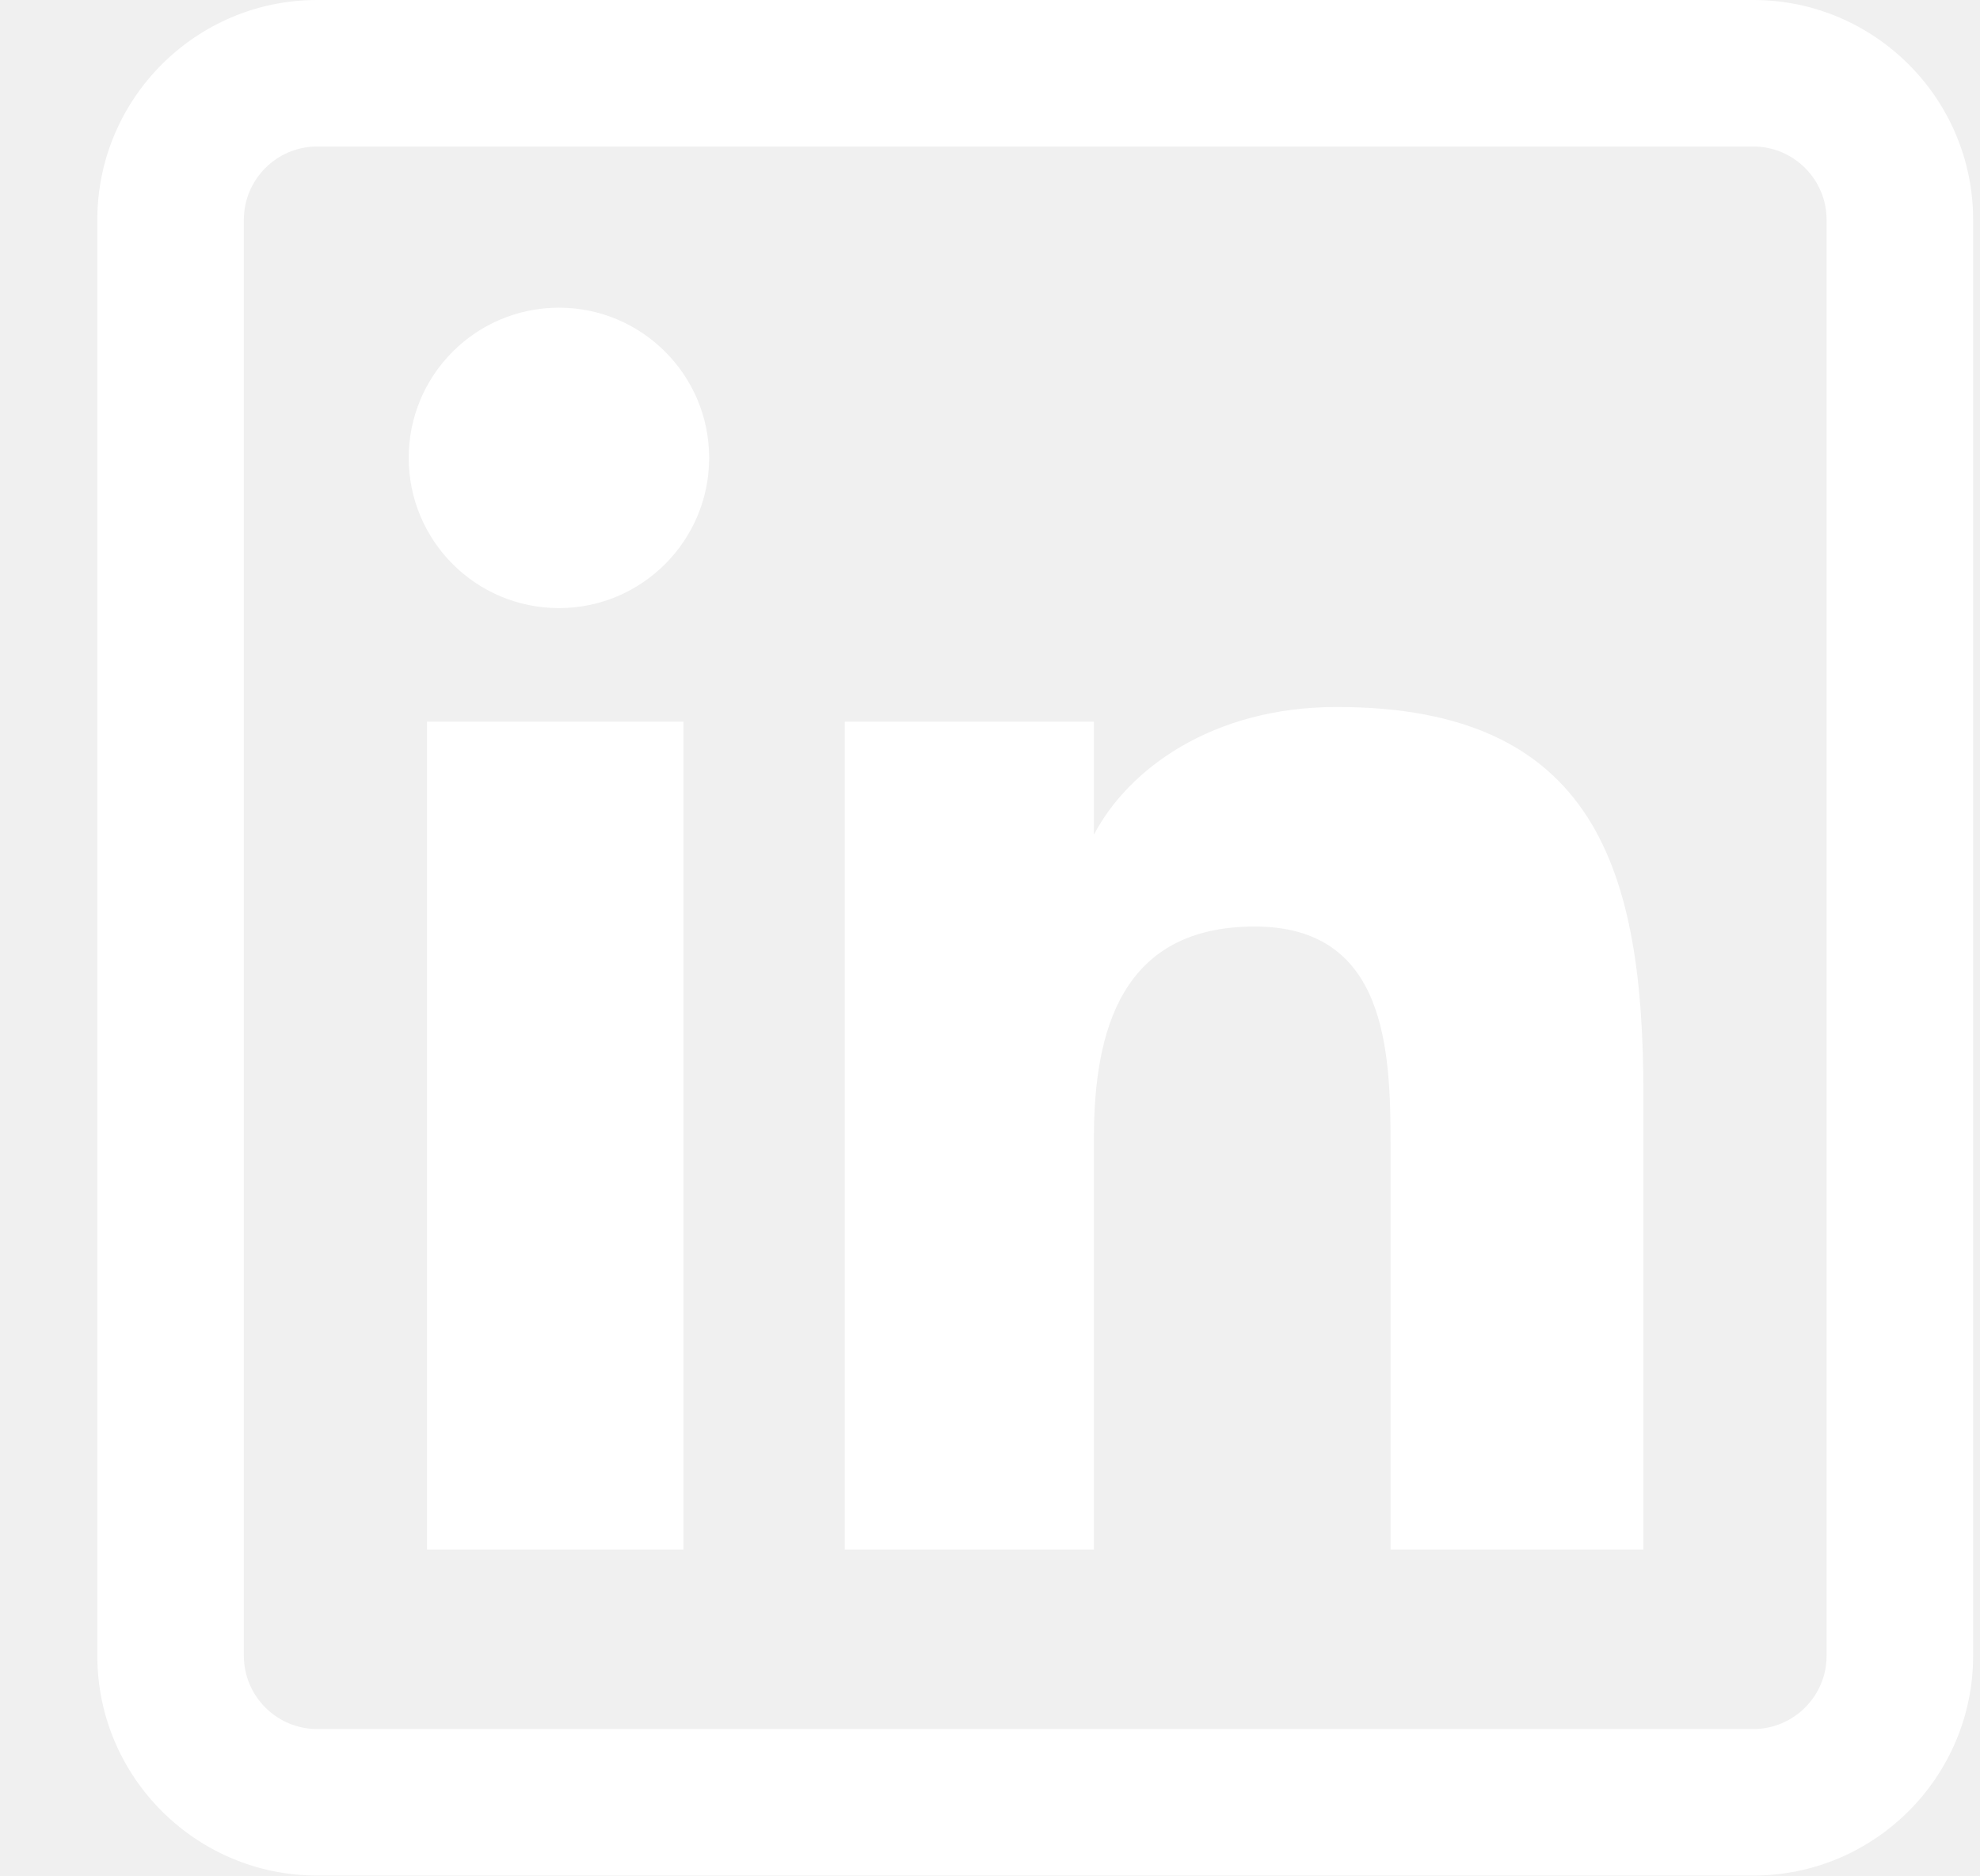
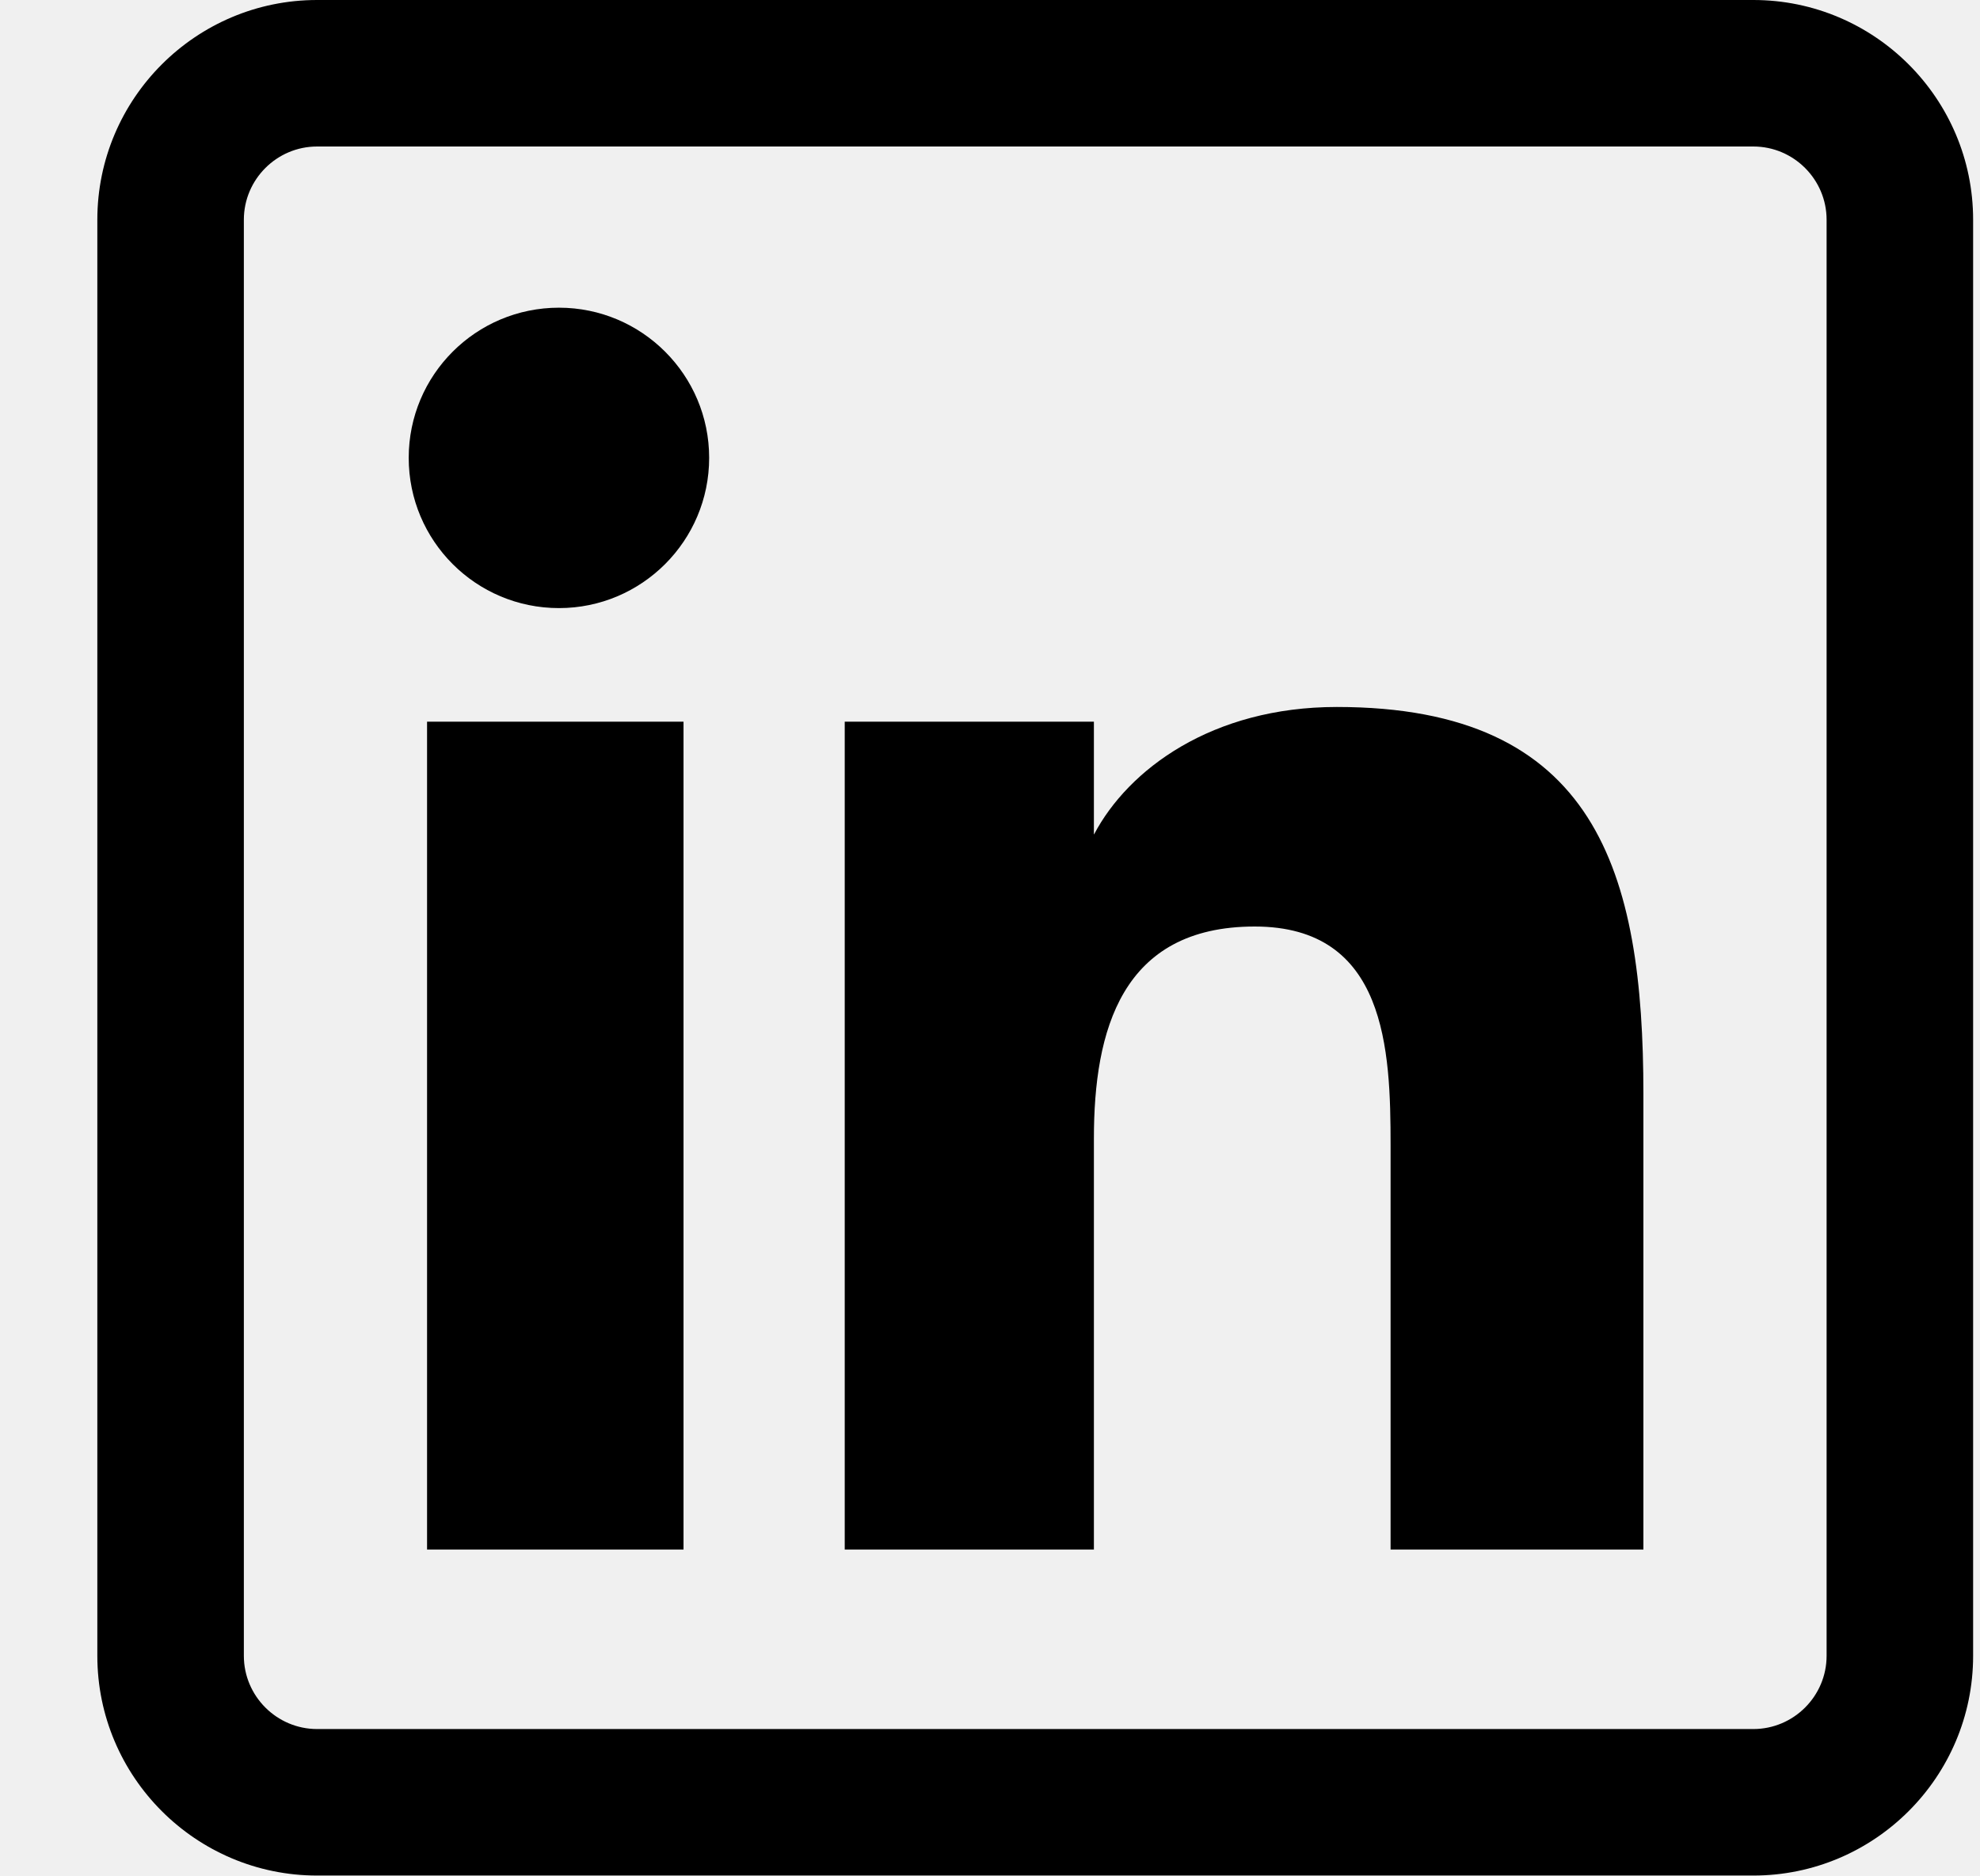
- <svg xmlns="http://www.w3.org/2000/svg" width="19" height="18" viewBox="0 0 19 18" fill="none">
-   <path d="M6.559 14.871H4.098V6.926H6.559V14.871ZM6.805 4.394C6.805 3.599 6.159 2.953 5.364 2.953C4.566 2.953 3.922 3.599 3.922 4.394C3.922 5.19 4.566 5.836 5.364 5.836C6.159 5.836 6.805 5.19 6.805 4.394ZM15.77 10.5C15.77 8.367 15.319 6.785 12.828 6.785C11.631 6.785 10.827 7.384 10.499 8.007H10.497V6.926H8.106V14.871H10.497V10.926C10.497 9.893 10.76 8.892 12.04 8.892C13.303 8.892 13.344 10.074 13.344 10.992V14.871H15.77V10.5ZM18.934 15.891V2.109C18.934 0.946 17.988 0 16.825 0H3.043C1.88 0 0.934 0.946 0.934 2.109V15.891C0.934 17.054 1.88 18 3.043 18H16.825C17.988 18 18.934 17.054 18.934 15.891ZM16.825 1.406C17.212 1.406 17.528 1.722 17.528 2.109V15.891C17.528 16.278 17.212 16.594 16.825 16.594H3.043C2.656 16.594 2.34 16.278 2.34 15.891V2.109C2.34 1.722 2.656 1.406 3.043 1.406H16.825Z" fill="white" />
+ <svg xmlns="http://www.w3.org/2000/svg" width="19" height="18" viewBox="0 0 19 18" className="fill-black dark:fill-white">
+   <path d="M6.559 14.871H4.098V6.926H6.559V14.871ZM6.805 4.394C6.805 3.599 6.159 2.953 5.364 2.953C4.566 2.953 3.922 3.599 3.922 4.394C3.922 5.19 4.566 5.836 5.364 5.836C6.159 5.836 6.805 5.19 6.805 4.394ZM15.77 10.5C15.77 8.367 15.319 6.785 12.828 6.785C11.631 6.785 10.827 7.384 10.499 8.007H10.497V6.926H8.106V14.871H10.497V10.926C10.497 9.893 10.76 8.892 12.04 8.892C13.303 8.892 13.344 10.074 13.344 10.992V14.871H15.77V10.5ZM18.934 15.891V2.109C18.934 0.946 17.988 0 16.825 0H3.043C1.88 0 0.934 0.946 0.934 2.109V15.891C0.934 17.054 1.88 18 3.043 18H16.825C17.988 18 18.934 17.054 18.934 15.891ZM16.825 1.406C17.212 1.406 17.528 1.722 17.528 2.109V15.891C17.528 16.278 17.212 16.594 16.825 16.594H3.043C2.656 16.594 2.34 16.278 2.34 15.891V2.109C2.34 1.722 2.656 1.406 3.043 1.406H16.825Z" />
</svg>
